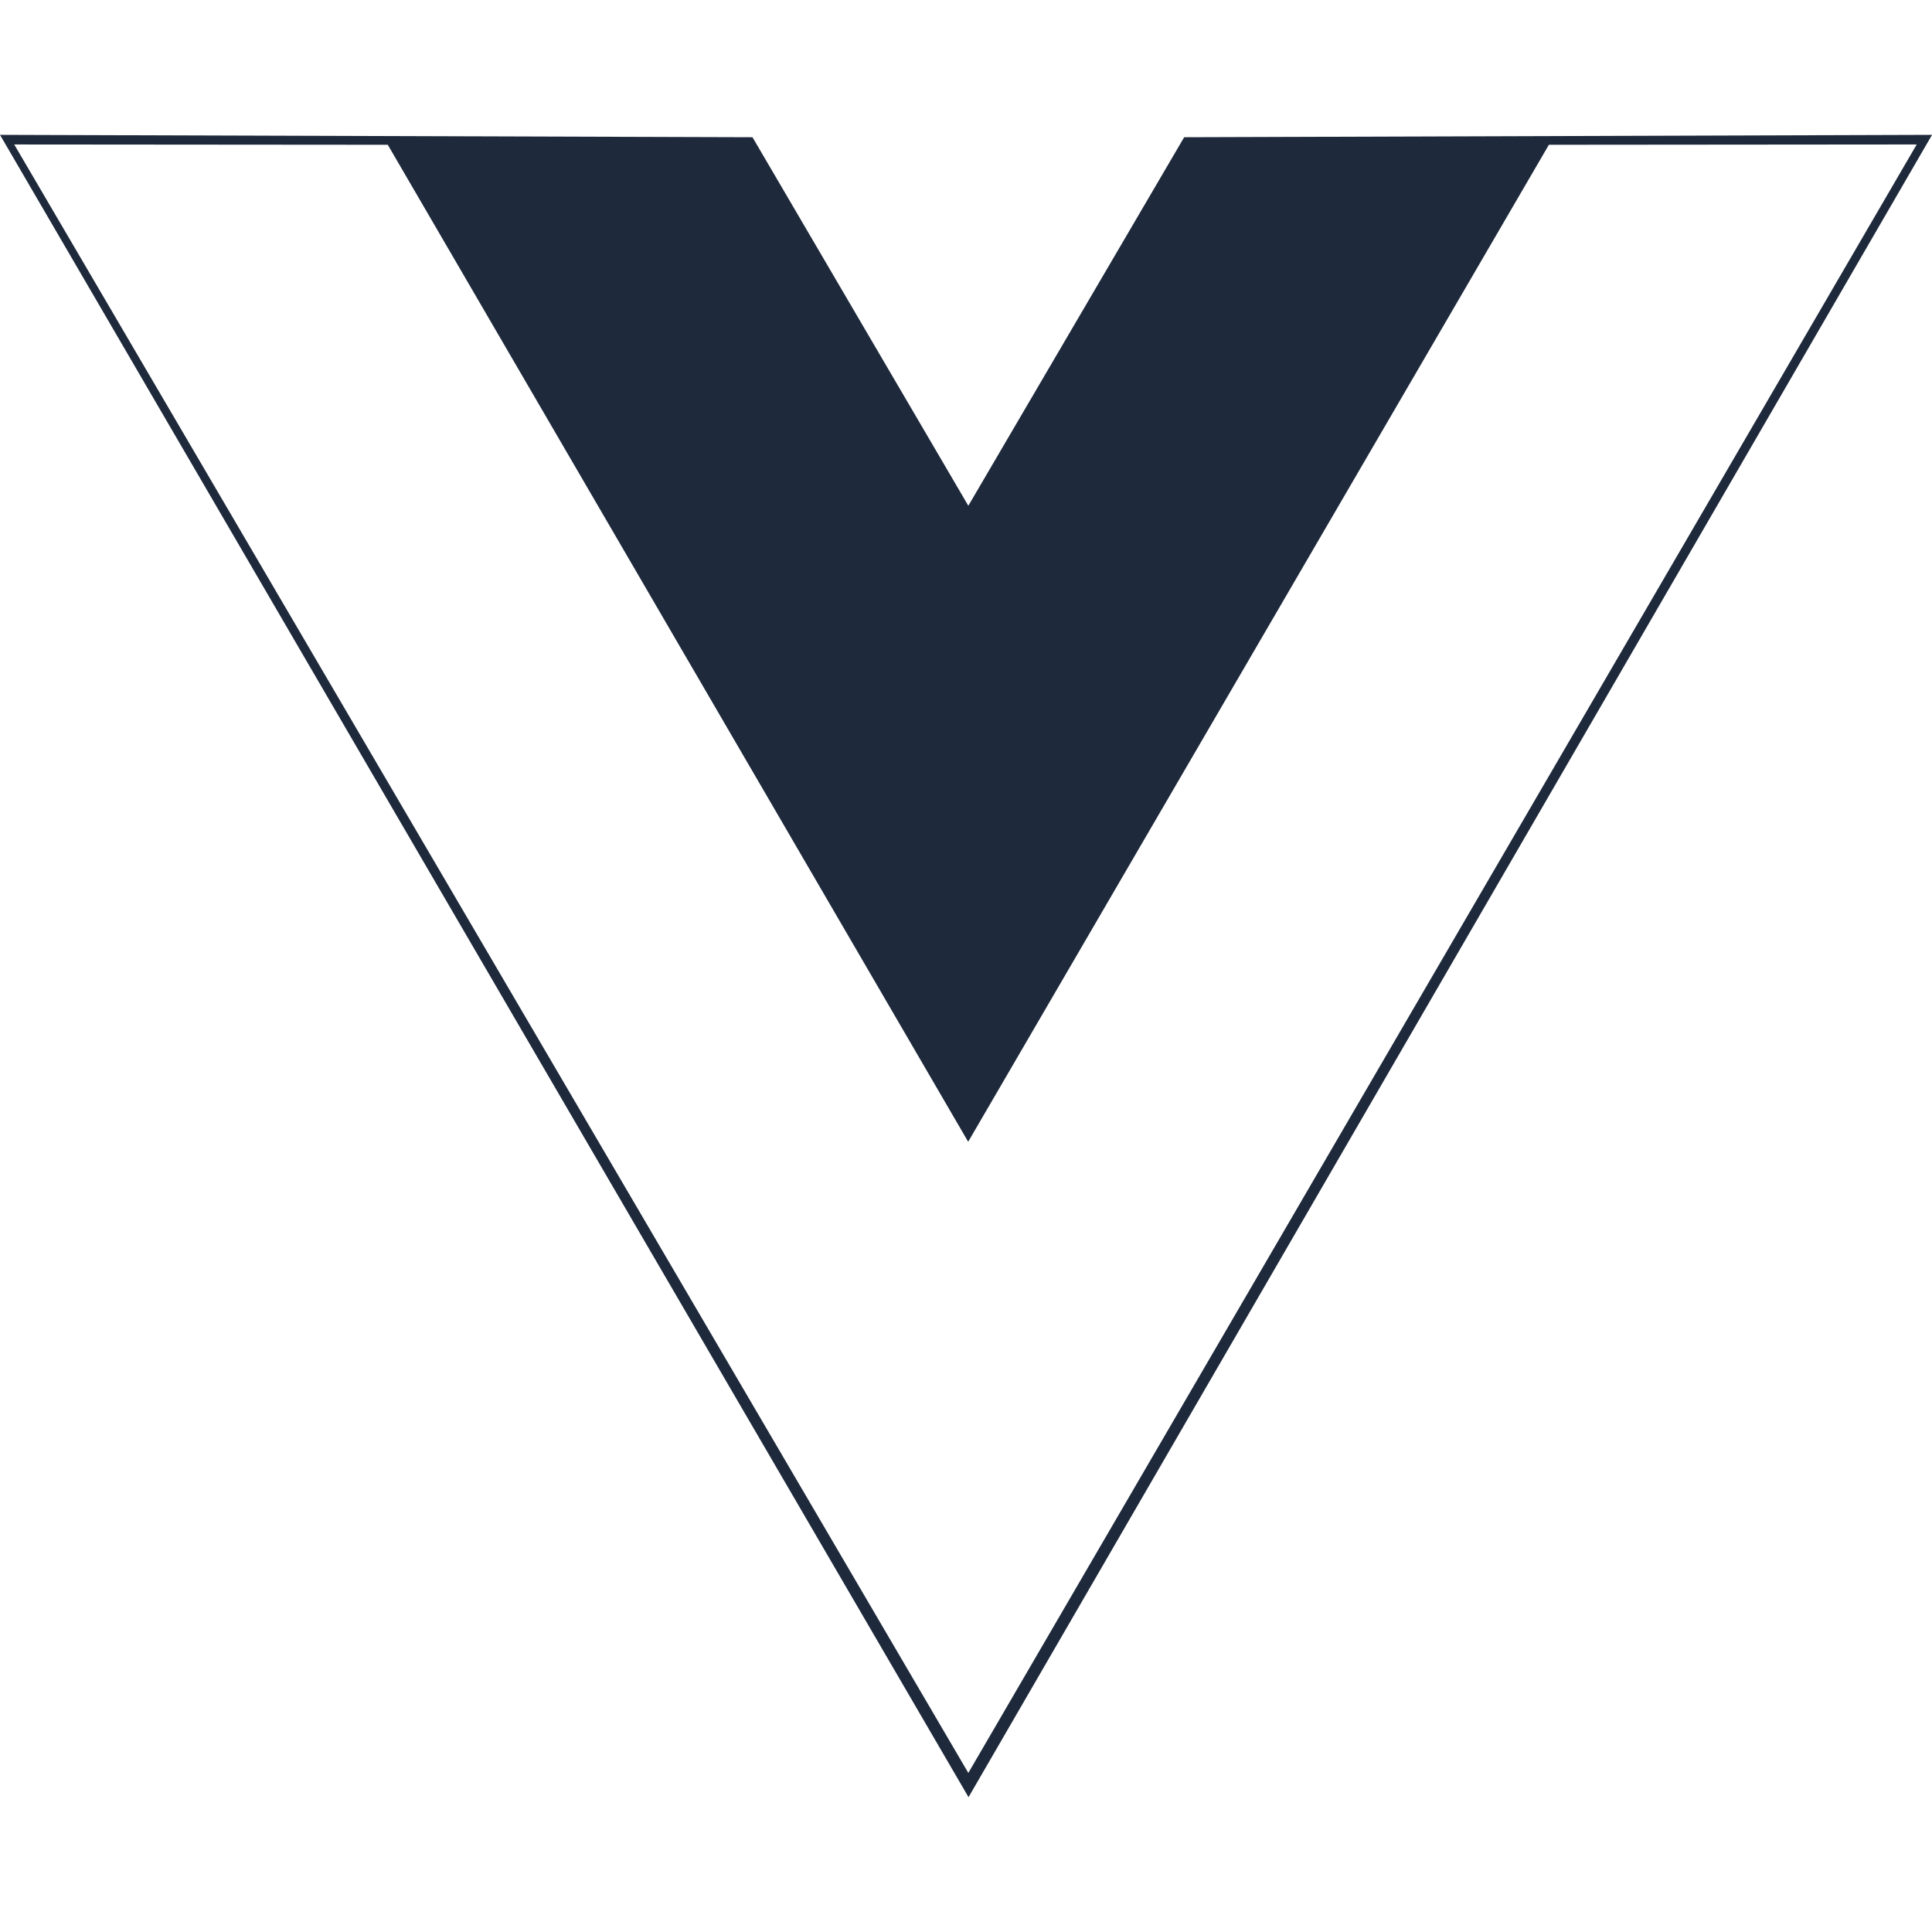
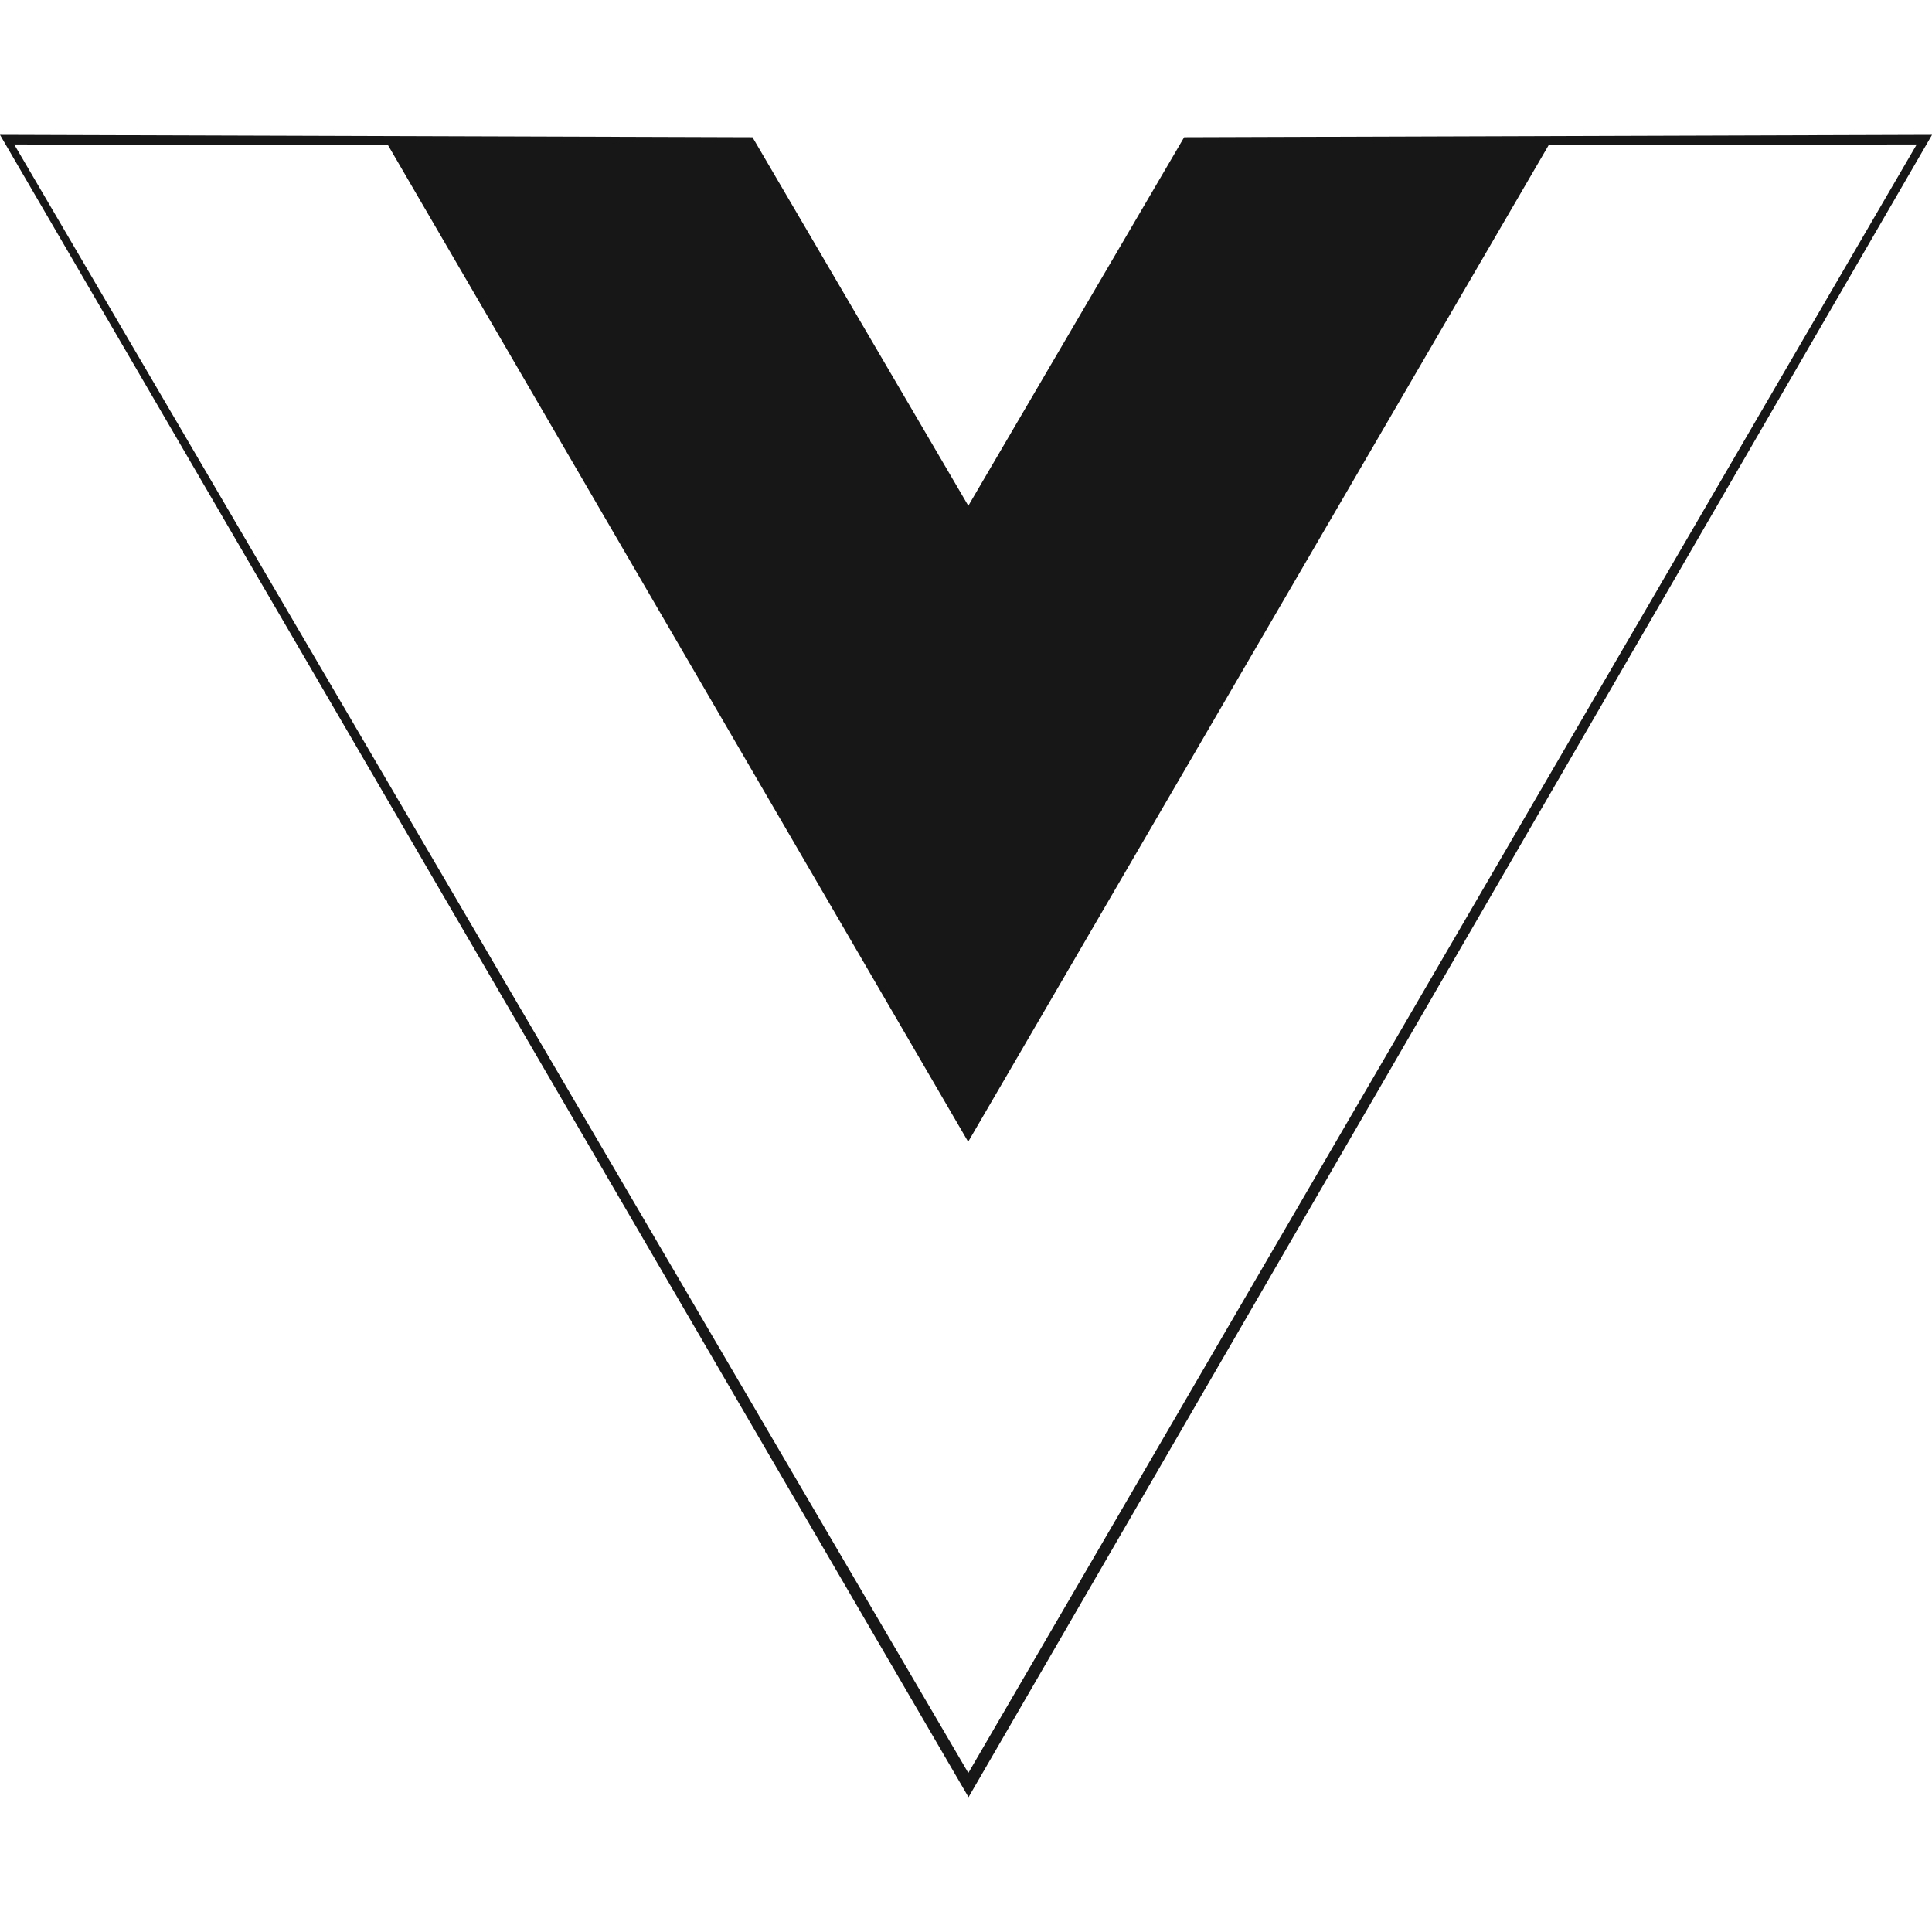
<svg xmlns="http://www.w3.org/2000/svg" viewBox="0 0 128 128" role="img" aria-labelledby="icon-vue-title icon-vue-desc">
-   <path fill="#1e293b" d="M0 8.934l49.854.158 14.3 24.415 14.3-24.415 49.548-.158-63.835 110.134zm126.987.637l-24.37.021-38.473 66.053L25.692 9.592l-24.75-.02 63.212 107.89z" />
+   <path fill="#171717" d="M0 8.934l49.854.158 14.3 24.415 14.3-24.415 49.548-.158-63.835 110.134zm126.987.637l-24.37.021-38.473 66.053L25.692 9.592l-24.75-.02 63.212 107.89z" />
</svg>
